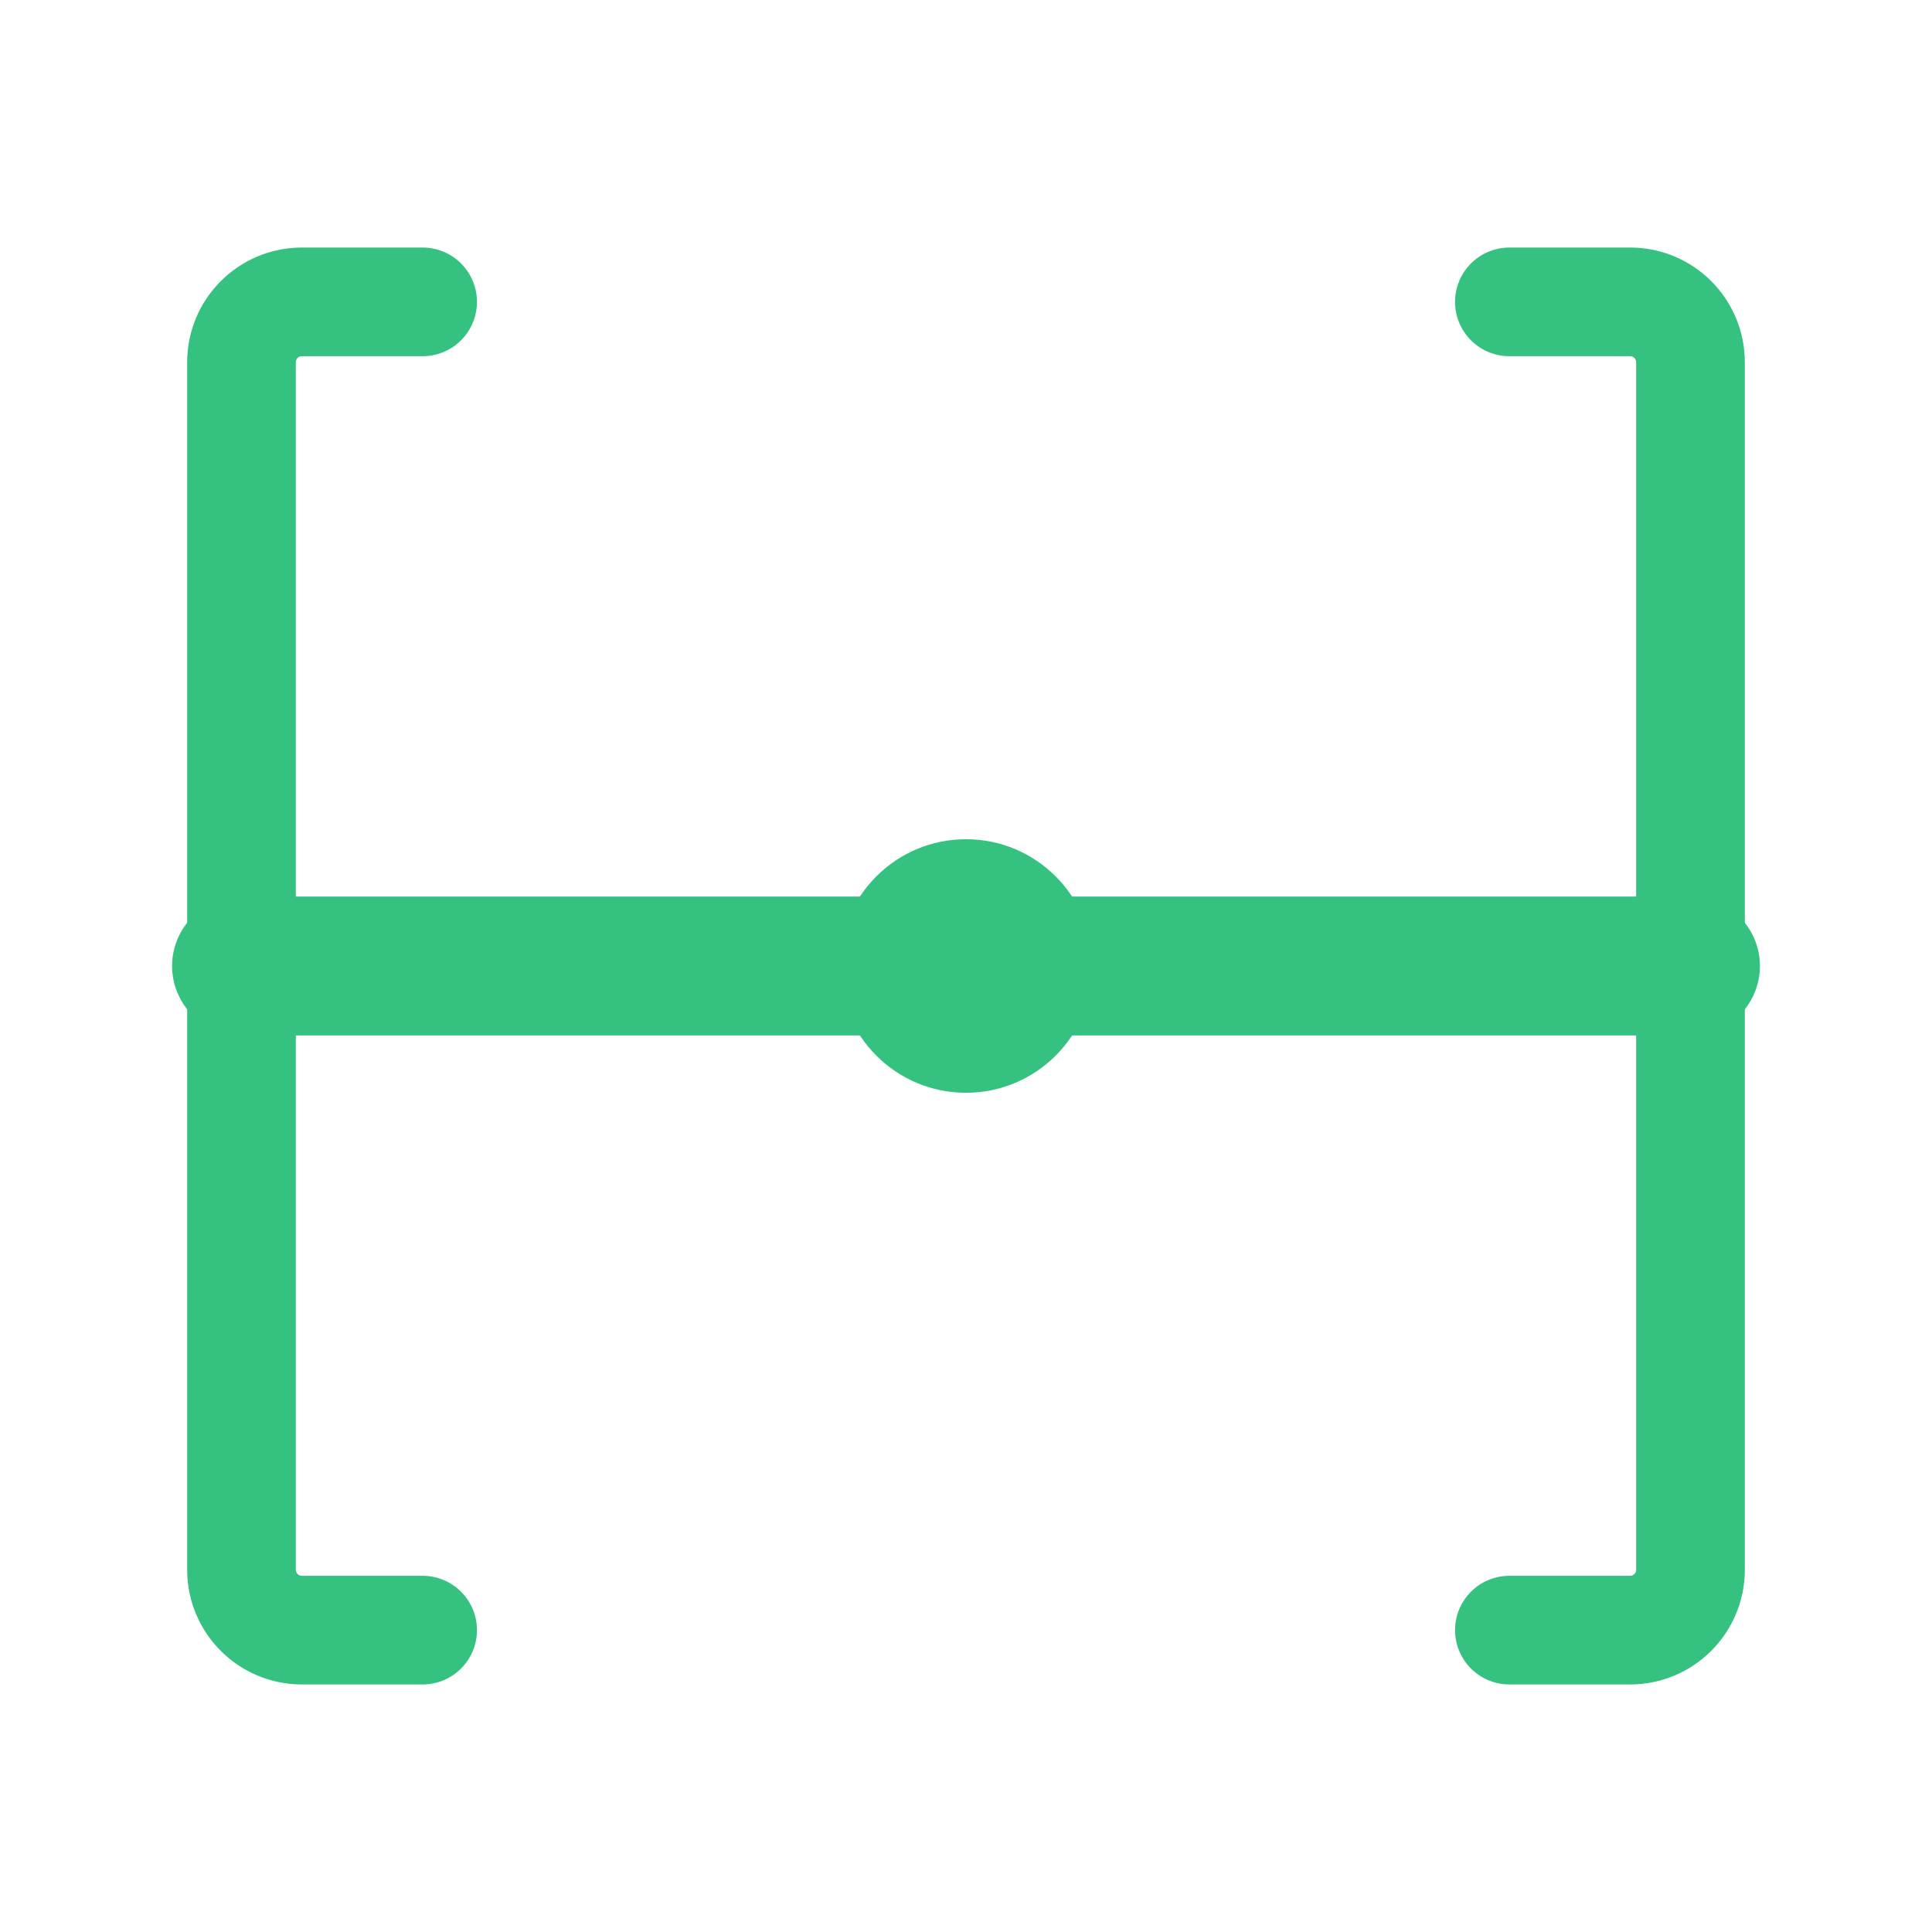
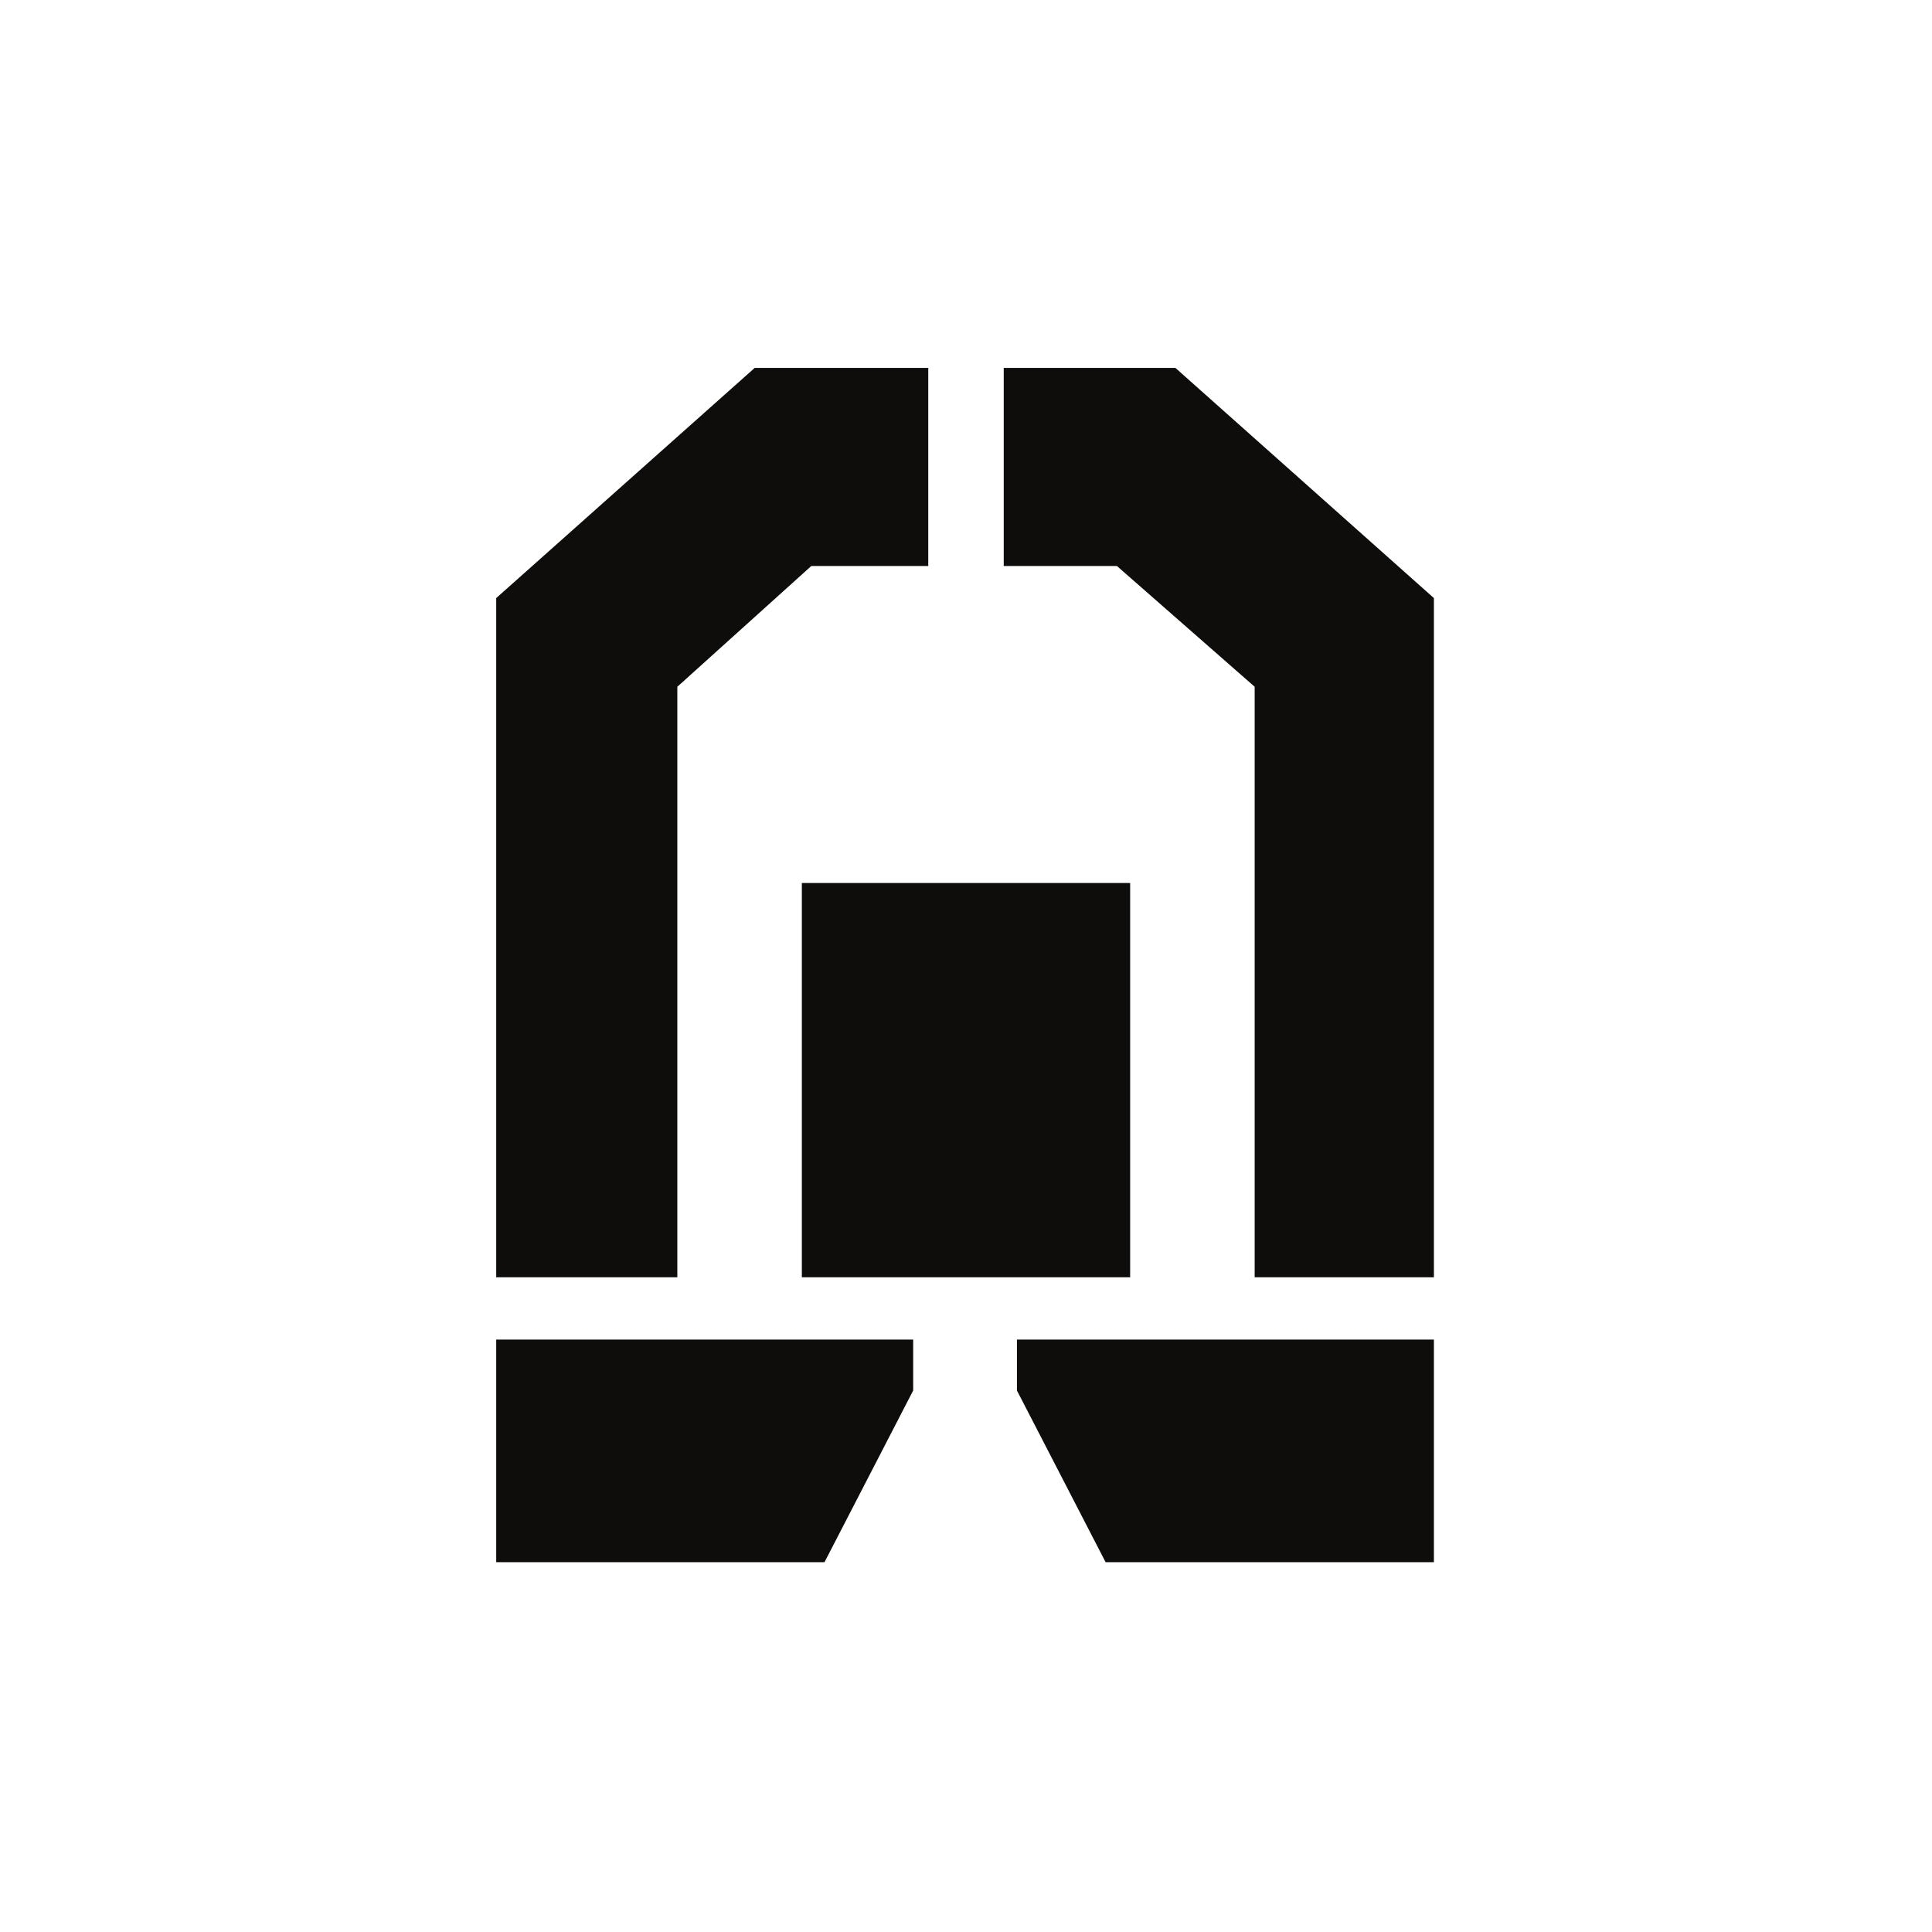
- <svg xmlns="http://www.w3.org/2000/svg" width="256" height="256" viewBox="0 0 64 64">
-   <g stroke="#35C281" stroke-linecap="round" stroke-linejoin="round" fill="none">
-     <path d="M14 10 H10 A2 2 0 0 0 8 12 V52 A2 2 0 0 0 10 54 H14" stroke-width="3.6" />
-     <path d="M50 10 H54 A2 2 0 0 1 56 12 V52 A2 2 0 0 1 54 54 H50" stroke-width="3.6" />
-     <path d="M8 32 H56" stroke-width="4.6" />
-   </g>
-   <circle cx="32" cy="32" r="4.2" fill="#35C281" />
+ <svg xmlns="http://www.w3.org/2000/svg" width="256" height="256" viewBox="0 0 1024 1024">
+   <path fill="#0E0D0B" fill-rule="evenodd" d="M400 195H492V300H430L359 364V677H263V317L400 195ZM532 195H623L760 317V677H665V364L592 300H532V195ZM425 468H599V677H425V468ZM263 710H484V737L437 828H263V710ZM539 710H760V828H586L539 737V710Z" />
</svg>
